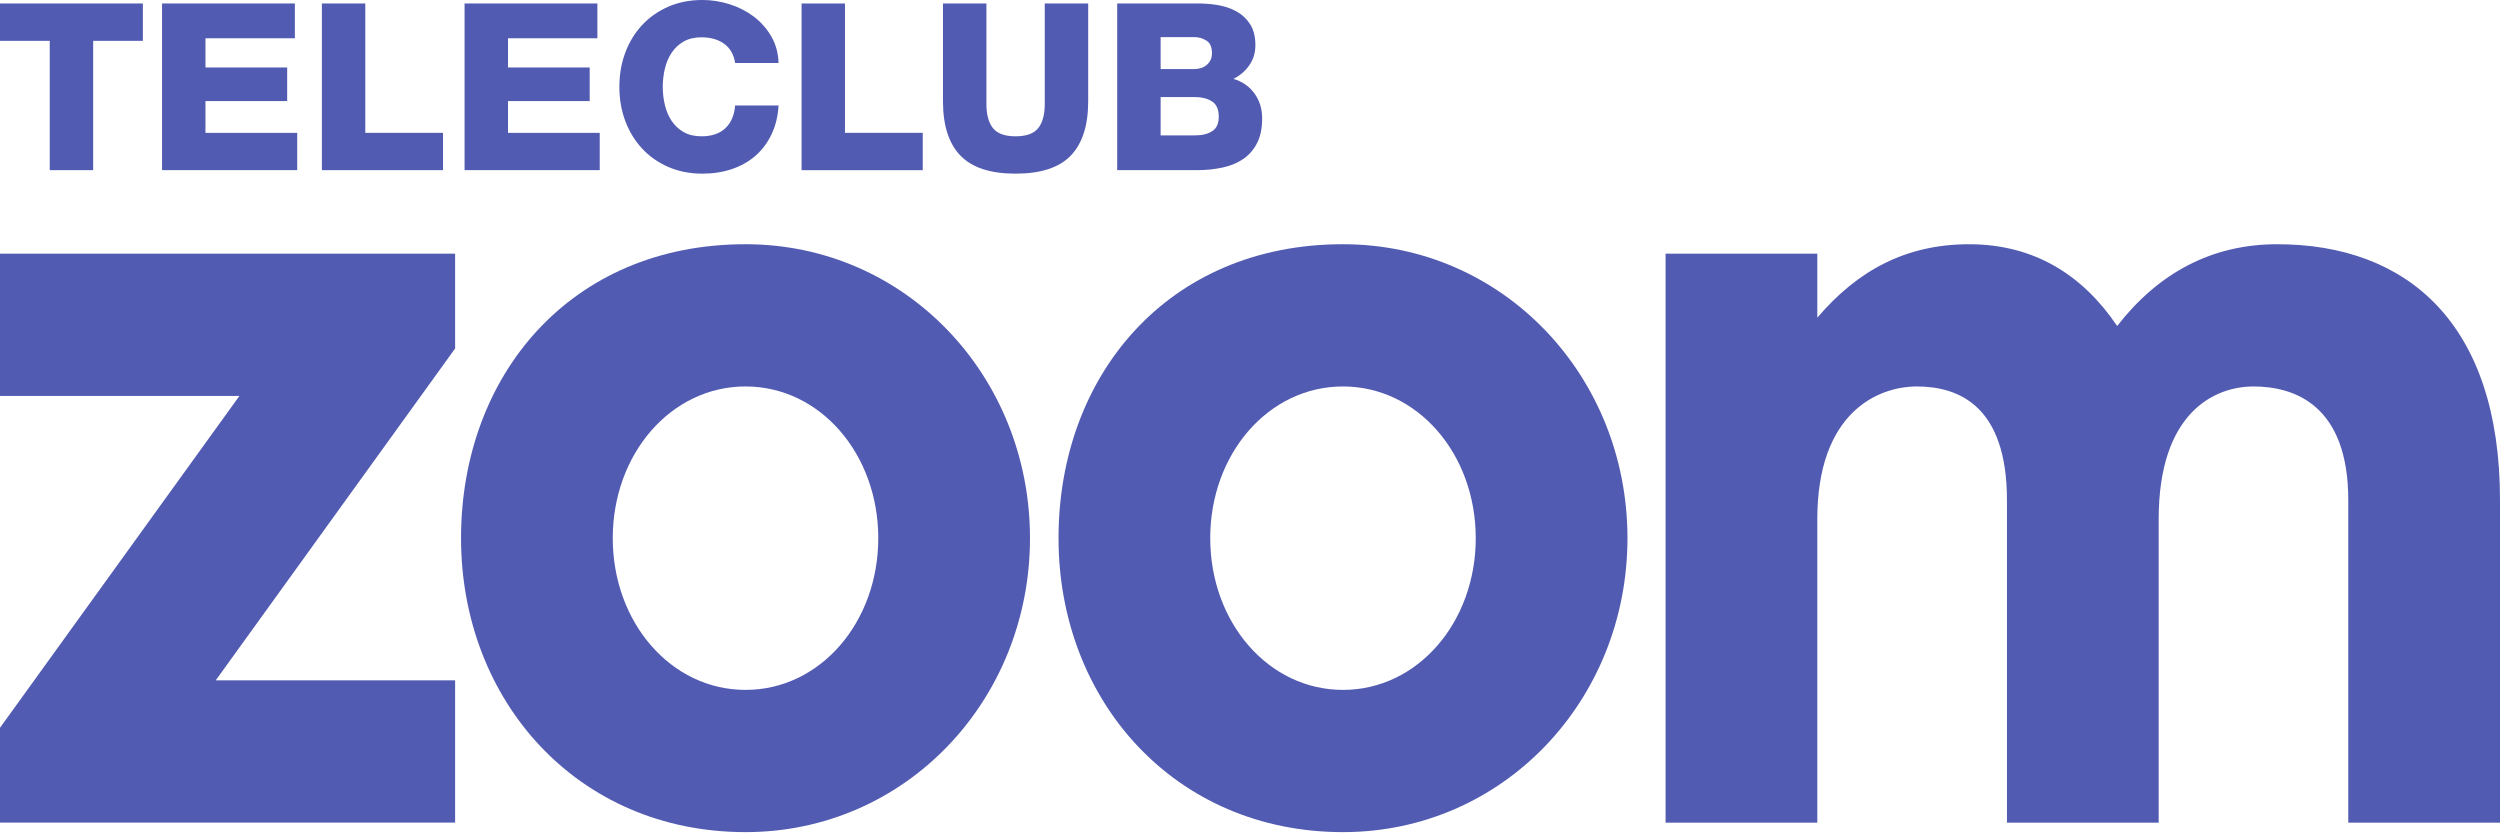
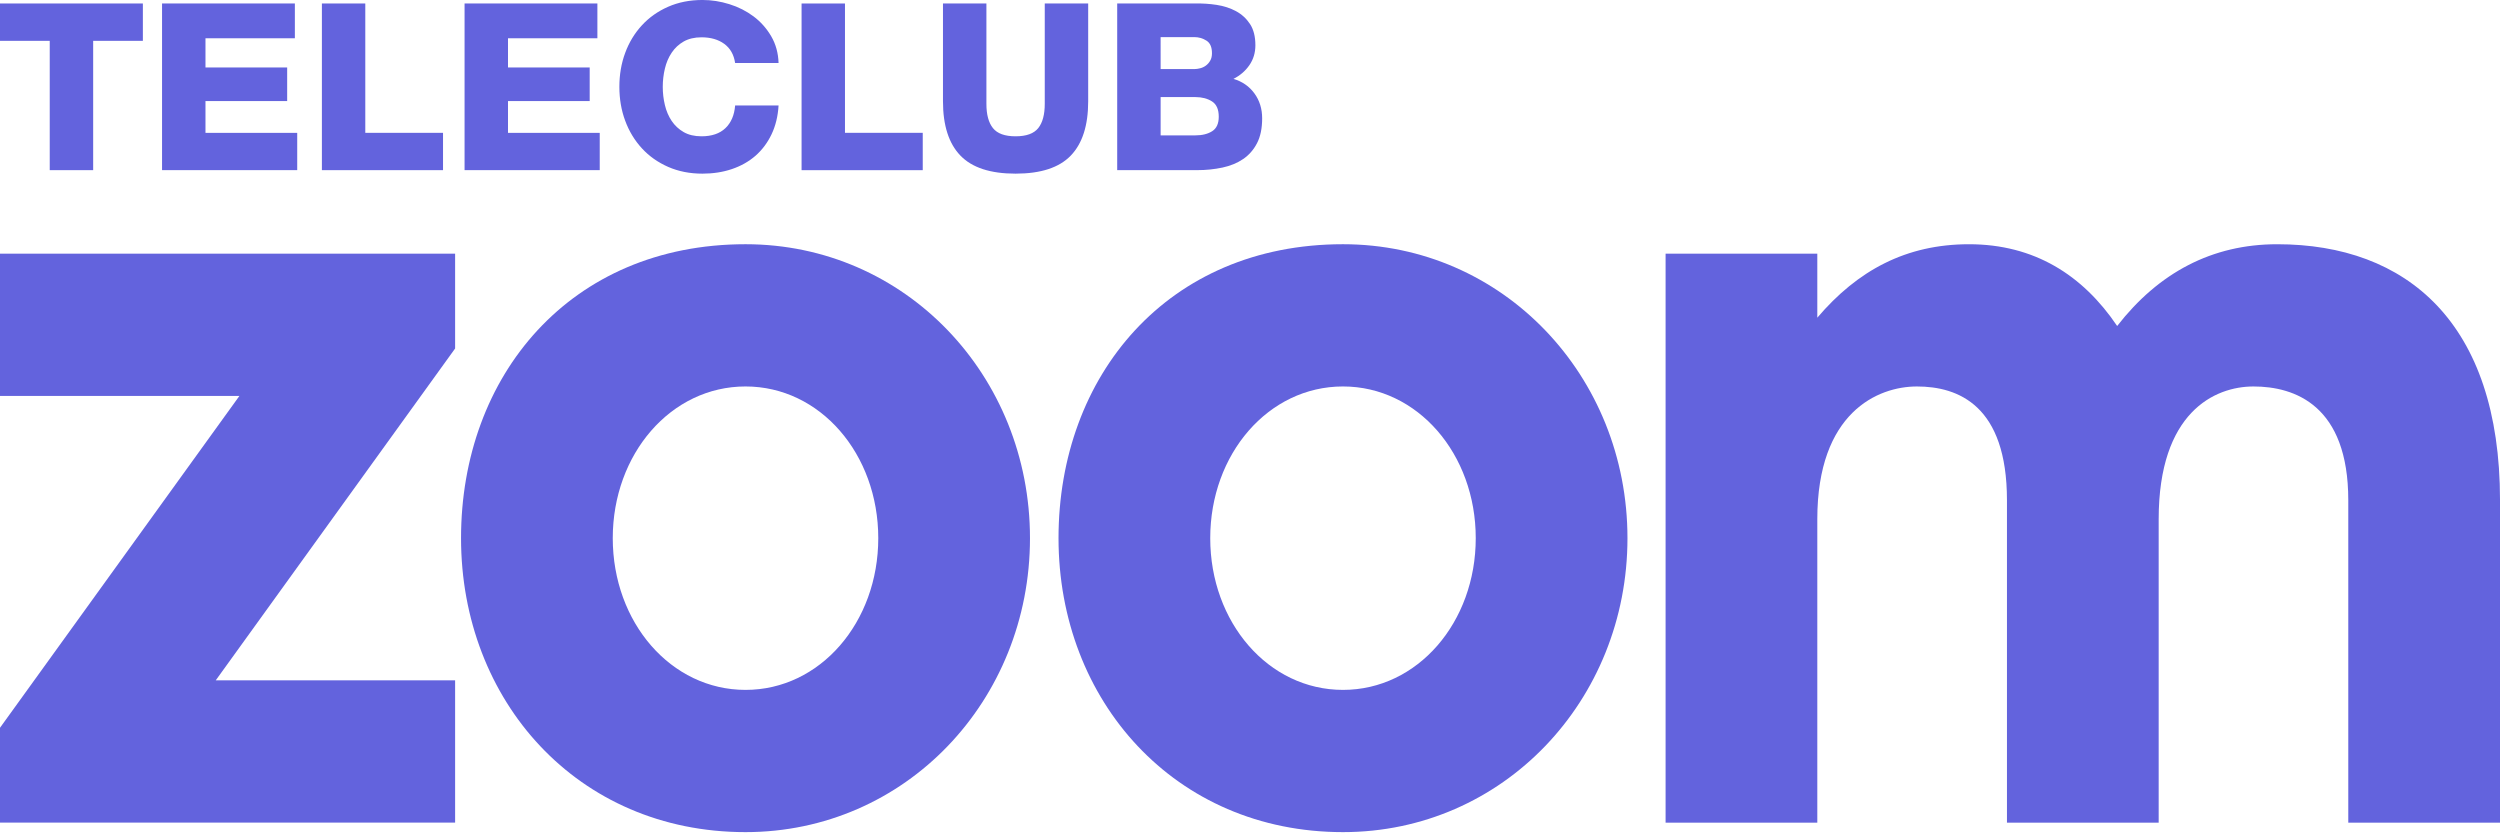
<svg xmlns="http://www.w3.org/2000/svg" width="600" height="199.71" version="1.1" viewBox="0 0 158.75 52.84">
-   <g transform="translate(-112.45 -66.776)" fill="#525bb2">
+   <g transform="translate(-112.45 -66.776)" fill="#6363dd">
    <path d="m112.45 66.997v2.372h3.158v8.212h2.758v-8.212h3.156v-2.372z" />
    <path d="m122.74 66.997v10.584h8.583v-2.37h-5.825v-2.017h5.187v-2.134h-5.187v-1.853h5.676v-2.209z" />
    <path d="m132.89 66.997v10.584h7.692v-2.37h-4.936v-8.214z" />
    <path d="m141.95 66.997v10.584h8.583v-2.37h-5.825v-2.017h5.187v-2.134h-5.187v-1.853h5.676v-2.209z" />
    <path d="m159.13 70.777c-0.079-0.533-0.309-0.938-0.69-1.216-0.379-0.276-0.861-0.416-1.444-0.416-0.445 0-0.823 0.091-1.133 0.267-0.311 0.178-0.566 0.416-0.763 0.713-0.198 0.295-0.341 0.632-0.43 1.008-0.089 0.376-0.135 0.761-0.135 1.156 0 0.395 0.045 0.781 0.135 1.156 0.089 0.376 0.232 0.711 0.43 1.008 0.198 0.295 0.453 0.533 0.763 0.711 0.311 0.178 0.688 0.267 1.133 0.267 0.651 0 1.158-0.173 1.52-0.519 0.361-0.346 0.566-0.824 0.615-1.437h2.758c-0.04 0.681-0.189 1.291-0.446 1.83-0.257 0.538-0.597 0.992-1.022 1.364-0.426 0.37-0.926 0.651-1.498 0.844-0.573 0.194-1.195 0.29-1.867 0.29-0.8 0-1.526-0.143-2.178-0.43-0.653-0.286-1.209-0.679-1.668-1.179-0.459-0.5-0.814-1.083-1.06-1.75-0.248-0.665-0.37-1.385-0.37-2.155 0-0.772 0.122-1.49 0.37-2.157 0.246-0.667 0.601-1.25 1.06-1.748 0.459-0.5 1.015-0.892 1.668-1.179 0.651-0.286 1.378-0.43 2.178-0.43 0.573 0 1.144 0.089 1.712 0.267 0.568 0.176 1.079 0.437 1.535 0.777 0.454 0.341 0.826 0.761 1.118 1.259 0.292 0.5 0.447 1.065 0.468 1.698z" />
    <path d="m163.35 66.998h2.756v8.212h4.938v2.372h-7.694z" />
    <path d="m181.55 73.208c0 1.532-0.368 2.681-1.104 3.446-0.737 0.767-1.905 1.149-3.507 1.149-1.6 0-2.768-0.383-3.504-1.149-0.737-0.765-1.106-1.914-1.106-3.446v-6.211h2.758v6.373c0 0.683 0.138 1.196 0.416 1.542 0.276 0.346 0.755 0.519 1.436 0.519 0.683 0 1.161-0.173 1.439-0.519 0.276-0.346 0.414-0.859 0.414-1.542v-6.373h2.758z" />
    <path d="m186.15 75.372h2.208c0.435 0 0.791-0.089 1.069-0.267 0.276-0.176 0.414-0.484 0.414-0.919 0-0.465-0.143-0.788-0.43-0.971-0.287-0.182-0.637-0.274-1.053-0.274h-2.208zm0-4.209h2.134c0.119 0 0.245-0.017 0.377-0.052 0.135-0.033 0.255-0.091 0.363-0.171 0.108-0.079 0.201-0.182 0.274-0.311 0.075-0.127 0.112-0.286 0.112-0.473 0-0.386-0.115-0.653-0.35-0.8-0.231-0.148-0.491-0.224-0.777-0.224h-2.134zm-2.758-4.166h4.952c0.454-0.009 0.908 0.019 1.362 0.089 0.456 0.07 0.866 0.203 1.231 0.4 0.365 0.197 0.662 0.47 0.889 0.816 0.227 0.346 0.341 0.795 0.341 1.348 0 0.475-0.127 0.898-0.384 1.268-0.257 0.37-0.594 0.658-1.008 0.866 0.562 0.169 1.008 0.477 1.333 0.927 0.327 0.449 0.489 0.976 0.489 1.577 0 0.634-0.108 1.16-0.325 1.579-0.218 0.421-0.512 0.756-0.882 1.008-0.37 0.253-0.809 0.433-1.312 0.541-0.505 0.108-1.038 0.164-1.602 0.164h-5.084z" />
    <path d="m112.45 119.01v-6.02l15.204-21.074h-15.204v-9.031h28.9v6.02l-15.202 21.074h15.202v9.031z" />
    <path d="m168.22 100.95c0-5.343-3.687-9.634-8.429-9.634-4.742 0-8.431 4.291-8.431 9.634 0 5.345 3.689 9.634 8.431 9.634 4.742 0 8.429-4.29 8.429-9.634m9.634 0c0 10.312-7.903 18.666-18.063 18.666-10.687 0-18.065-8.354-18.065-18.666 0-10.31 6.925-18.666 18.065-18.666 10.16 0 18.063 8.356 18.063 18.666" />
    <path d="m206.16 100.95c0-5.343-3.689-9.634-8.431-9.634-4.74 0-8.429 4.291-8.429 9.634 0 5.345 3.689 9.634 8.429 9.634 4.742 0 8.431-4.29 8.431-9.634m9.634 0c0 10.312-7.903 18.666-18.065 18.666-10.685 0-18.063-8.354-18.063-18.666 0-10.31 6.925-18.666 18.063-18.666 10.162 0 18.065 8.356 18.065 18.666" />
    <path d="m271.2 98.543v20.471h-9.634v-20.471c0-6.022-3.387-7.226-6.02-7.226-2.484 0-6.02 1.656-6.02 8.429v19.268h-9.634v-20.471c0-6.022-3.086-7.226-5.722-7.226-2.484 0-6.321 1.656-6.321 8.429v19.268h-9.634v-36.128h9.634v4.064c2.559-3.009 5.645-4.665 9.632-4.665 4.141 0 7.226 1.956 9.409 5.192 2.636-3.387 6.022-5.192 10.162-5.192 8.204 0 14.149 4.967 14.149 16.257" />
  </g>
</svg>
